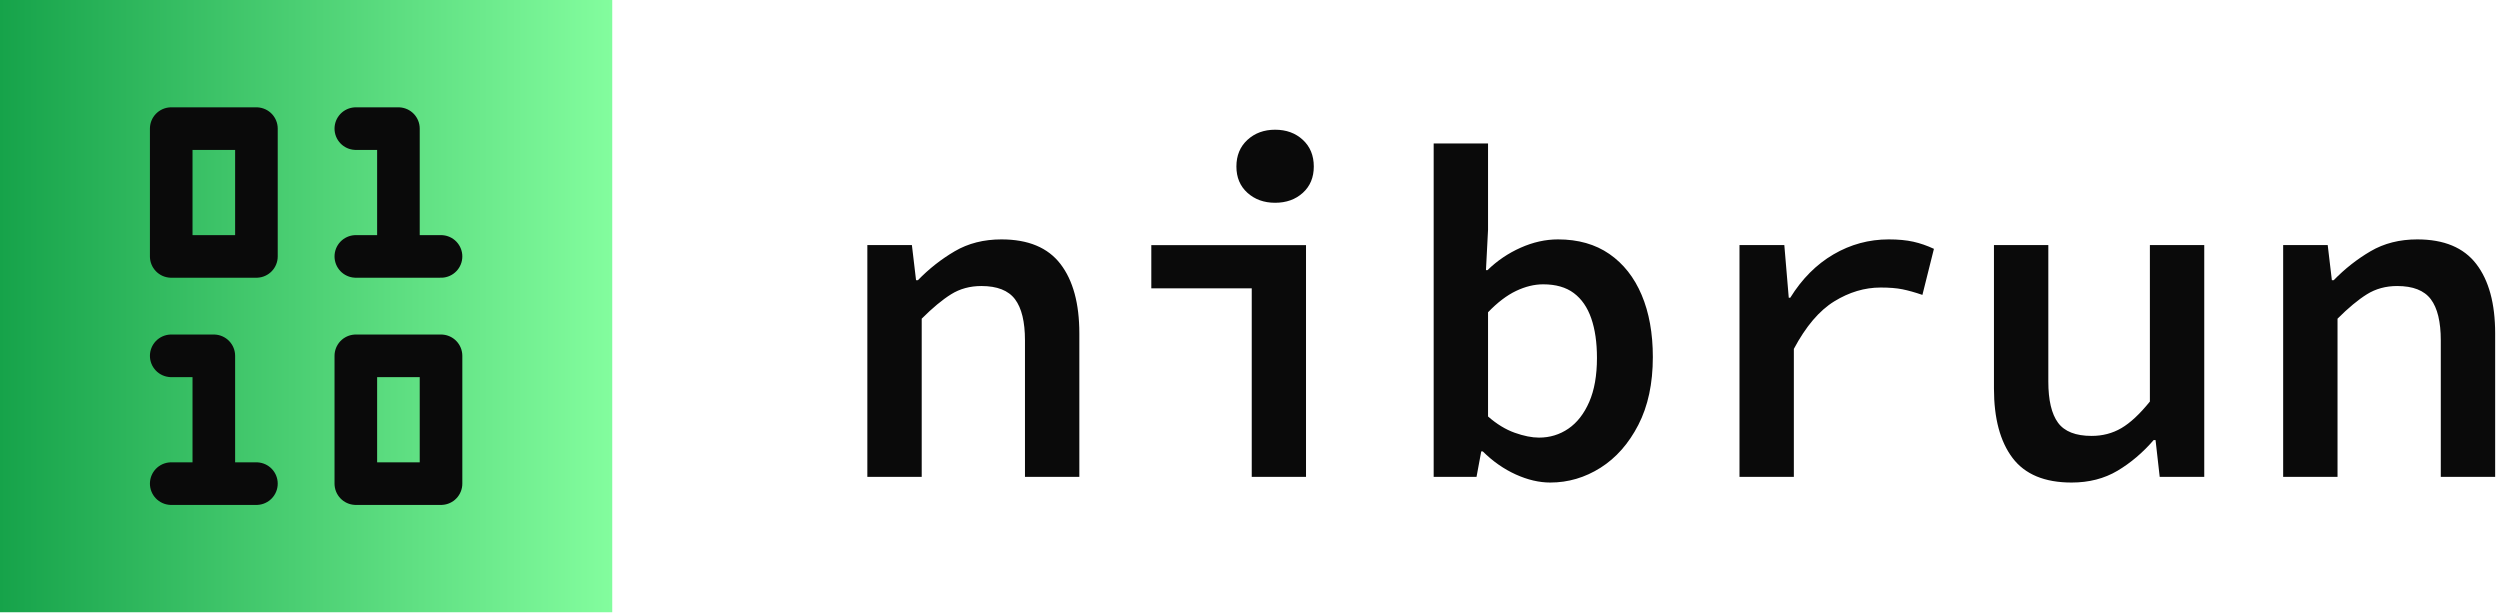
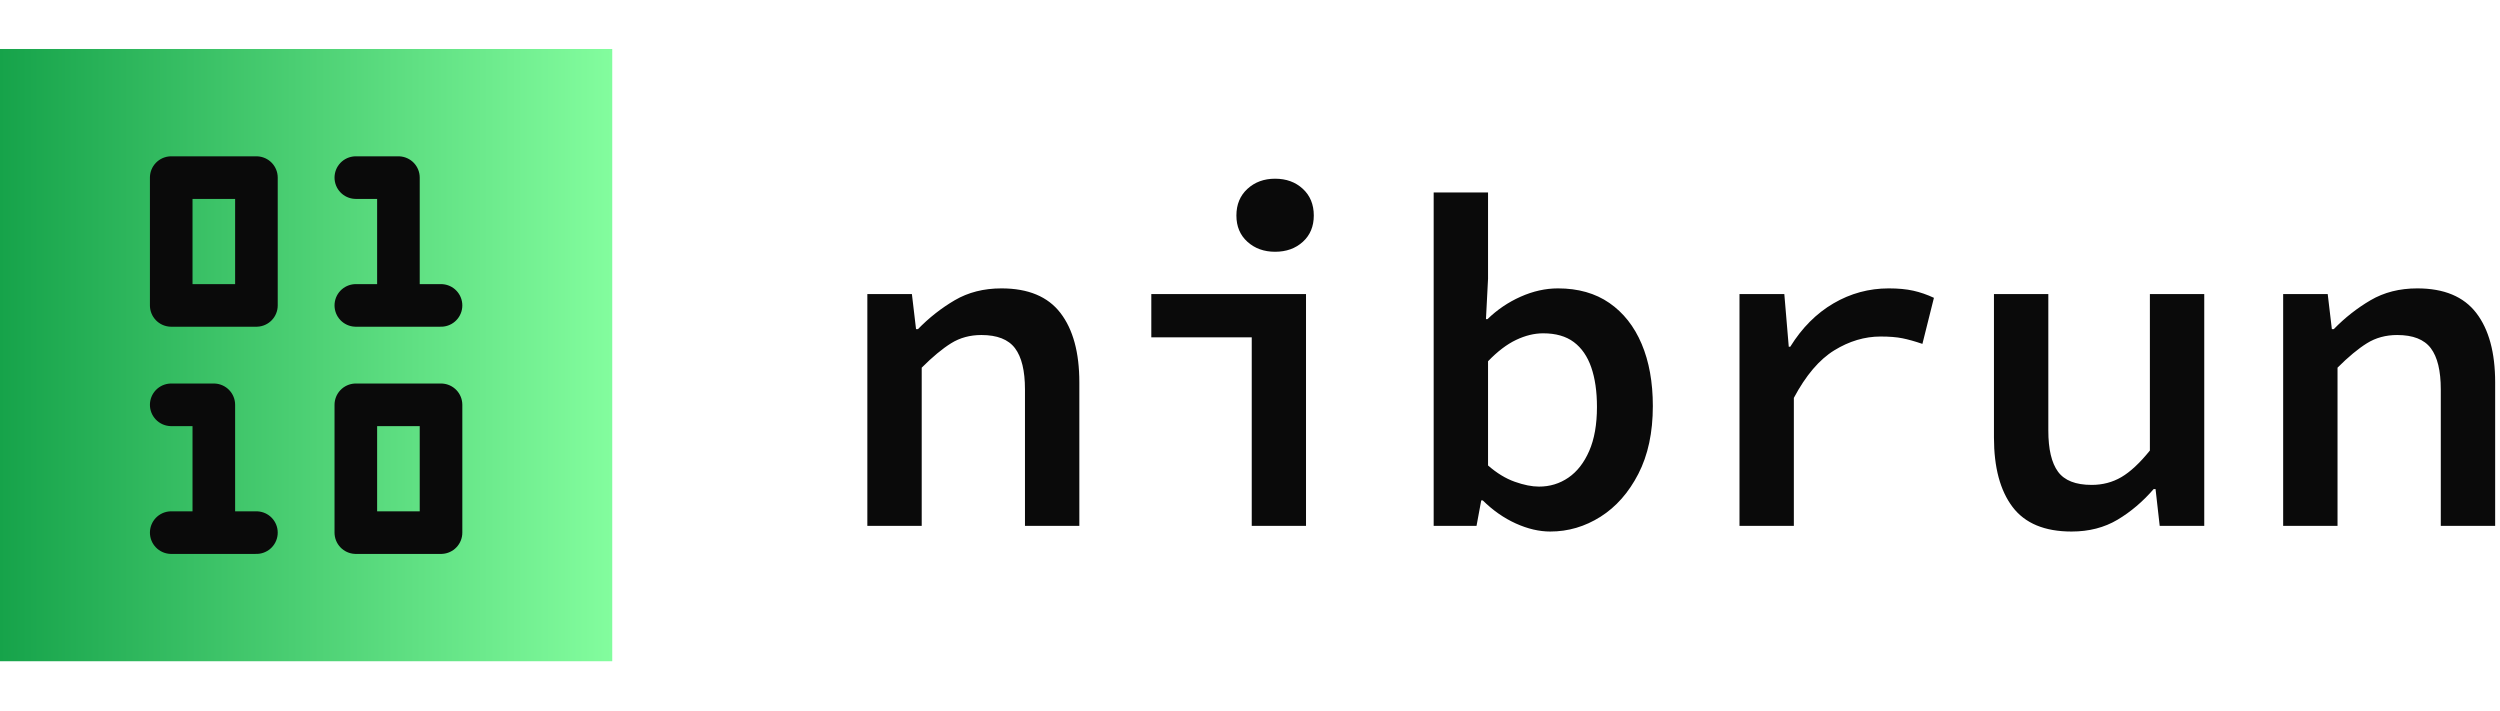
- <svg xmlns="http://www.w3.org/2000/svg" width="196" height="48" viewBox="0 0 196 48" role="img" aria-label="nibrun">
+ <svg xmlns="http://www.w3.org/2000/svg" width="176" height="50" viewBox="0 -3.84 196 55.68">
  <defs>
    <linearGradient id="nibrunLockupMark" x1="0%" y1="0%" x2="100%" y2="0%">
      <stop offset="0%" stop-color="#16a34a" />
      <stop offset="100%" stop-color="#83fd9e" />
    </linearGradient>
  </defs>
  <style>
  .nibrun-logotype {
    fill: #0a0a0a;
  }
  @media (prefers-color-scheme: dark) {
    .nibrun-logotype {
      fill: #fafafa;
    }
  }
  </style>
  <rect width="48" height="48" fill="url(#nibrunLockupMark)" />
  <g transform="translate(24, 24) scale(2.2266) translate(-8, -8)" fill="none" stroke="#0a0a0a" stroke-linecap="round" stroke-linejoin="round" stroke-width="1.5">
    <rect width="3" height="4.5" x="3.25" y="1.75" />
    <path d="m9.75 6.25h3m-3-4.5h1.5v4" />
    <rect width="3" height="4.5" x="9.75" y="9.75" />
    <path d="m3.25 14.25h3m-3-4.5h1.5v4" />
  </g>
  <path class="nibrun-logotype" transform="translate(64.951, 37.387) scale(0.037)" d="M82.4 0.0V-491.2H176.8L185.6 -416.8H189.6Q224.8 -453.0 267.6 -478.1Q310.4 -503.2 366.6 -503.2Q451.6 -503.2 491.6 -451.1Q531.6 -399.0 531.6 -304.0V0.0H416.4V-289.2Q416.4 -348.4 395.3 -376.4Q374.2 -404.4 324.0 -404.4Q288.0 -404.4 260.0 -387.0Q232.0 -369.6 197.6 -335.2V0.0Z M896.9 0.0V-399.5H684.1V-491.1H1011.9V0.0ZM946.4 -580.8Q911.2 -580.8 887.8 -601.9Q864.4 -623.0 864.4 -657.6Q864.4 -692.6 887.8 -714.1Q911.2 -735.6 946.4 -735.6Q982.0 -735.6 1005.2 -714.1Q1028.4 -692.6 1028.4 -657.6Q1028.4 -623.0 1005.2 -601.9Q982.0 -580.8 946.4 -580.8Z M1529.4 12.0Q1494.2 12.0 1456.4 -5.1Q1418.6 -22.2 1386.4 -54.0H1383.2L1373.2 0.0H1282.4V-706.4H1397.6V-523.6L1393.2 -438.0H1396.4Q1427.2 -468.0 1466.7 -485.6Q1506.2 -503.2 1545.8 -503.2Q1610.0 -503.2 1654.7 -472.3Q1699.4 -441.4 1723.1 -385.5Q1746.8 -329.6 1746.8 -253.8Q1746.8 -169.8 1716.1 -110.2Q1685.4 -50.6 1635.9 -19.3Q1586.4 12.0 1529.4 12.0ZM1505.6 -83.2Q1540.2 -83.2 1567.9 -102.2Q1595.6 -121.2 1612.0 -158.8Q1628.4 -196.4 1628.4 -252.0Q1628.4 -301.0 1616.3 -335.9Q1604.2 -370.8 1579.4 -389.4Q1554.6 -408.0 1514.4 -408.0Q1486.4 -408.0 1457.0 -394.0Q1427.6 -380.0 1397.6 -348.8V-128.0Q1425.2 -103.8 1454.1 -93.5Q1483.0 -83.2 1505.6 -83.2Z M1930.4 0.0V-491.2H2025.4L2034.8 -379.6H2038.0Q2075.2 -439.6 2129.5 -471.4Q2183.8 -503.2 2246.6 -503.2Q2276.8 -503.2 2298.7 -498.3Q2320.6 -493.4 2342.4 -483.2L2318.0 -385.6Q2294.0 -393.8 2275.6 -397.5Q2257.2 -401.2 2229.4 -401.2Q2178.8 -401.2 2131.2 -371.9Q2083.6 -342.6 2045.6 -271.2V0.0Z M2634.0 12.0Q2548.4 12.0 2509.0 -40.1Q2469.6 -92.2 2469.6 -187.2V-491.2H2584.8V-202.0Q2584.8 -142.8 2605.3 -114.8Q2625.8 -86.8 2676.6 -86.8Q2711.4 -86.8 2739.6 -103.3Q2767.8 -119.8 2800.0 -159.6V-491.2H2915.2V0.0H2820.8L2812.0 -78.0H2808.0Q2773.4 -38.0 2731.4 -13.0Q2689.4 12.0 2634.0 12.0Z M3082.4 0.0V-491.2H3176.8L3185.6 -416.8H3189.6Q3224.8 -453.0 3267.6 -478.1Q3310.4 -503.2 3366.6 -503.2Q3451.6 -503.2 3491.6 -451.1Q3531.6 -399.0 3531.6 -304.0V0.0H3416.4V-289.2Q3416.4 -348.4 3395.3 -376.4Q3374.2 -404.4 3324.0 -404.4Q3288.0 -404.4 3260.0 -387.0Q3232.0 -369.6 3197.6 -335.2V0.0Z" />
</svg>
